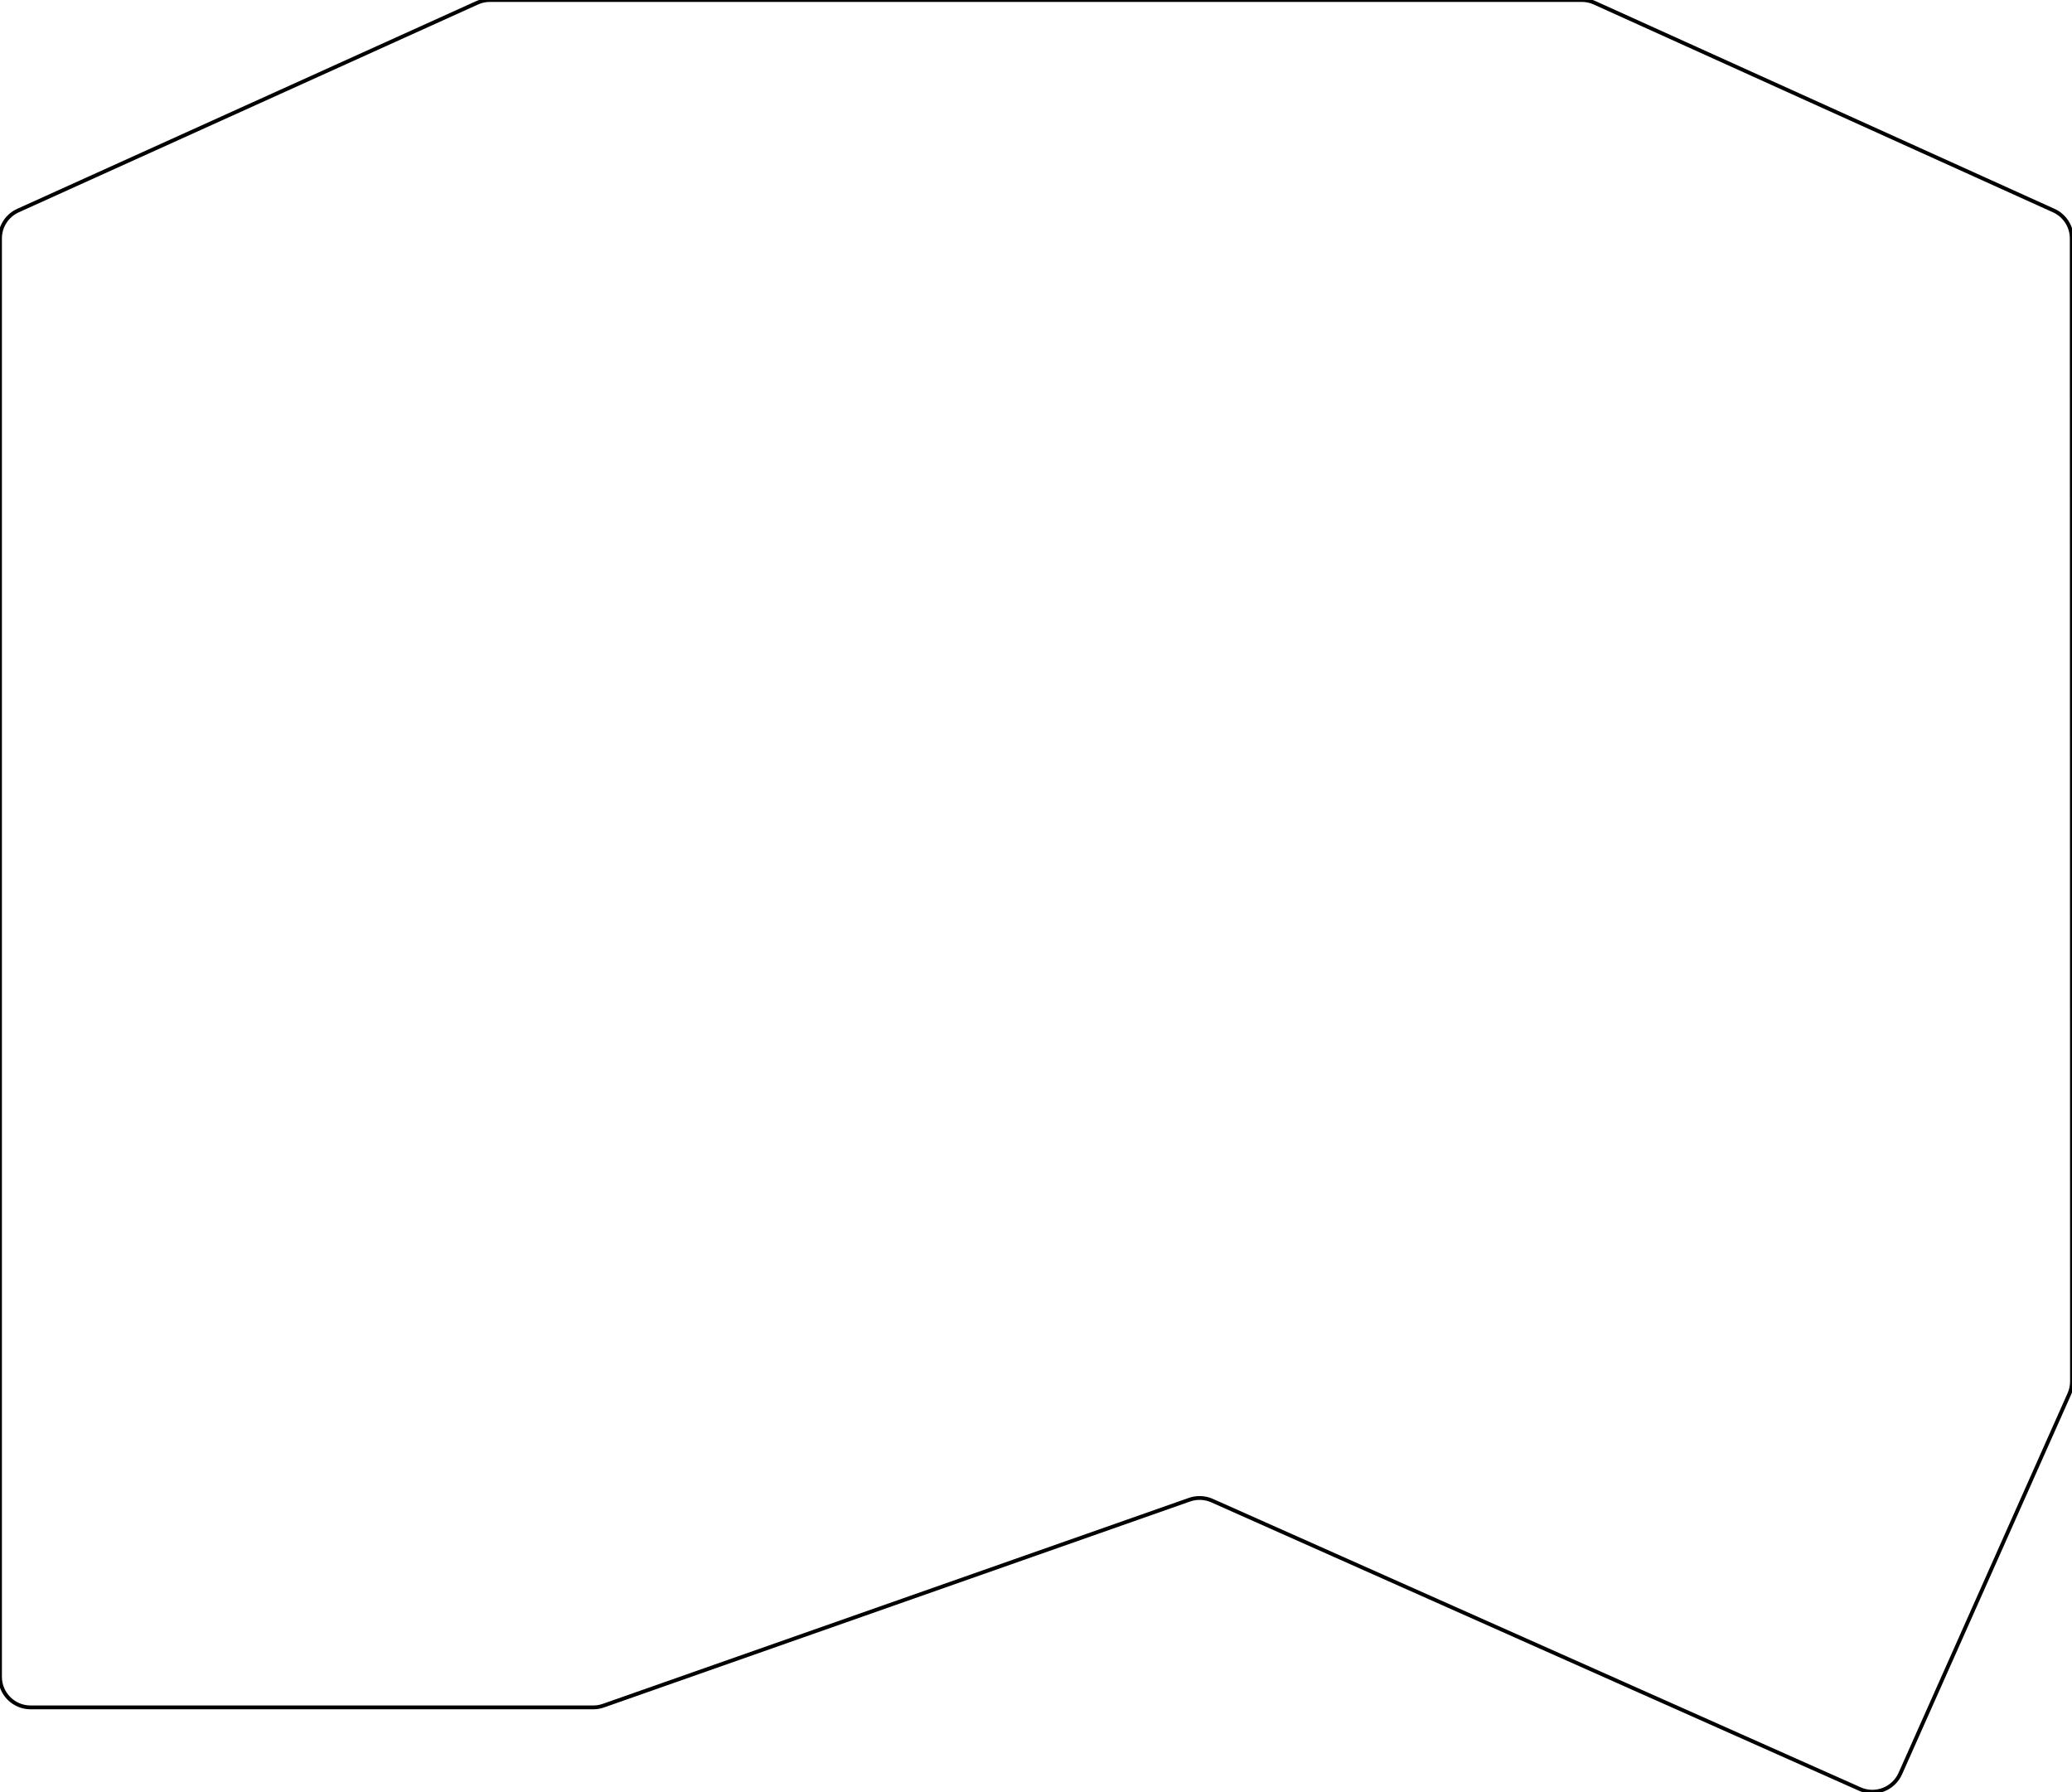
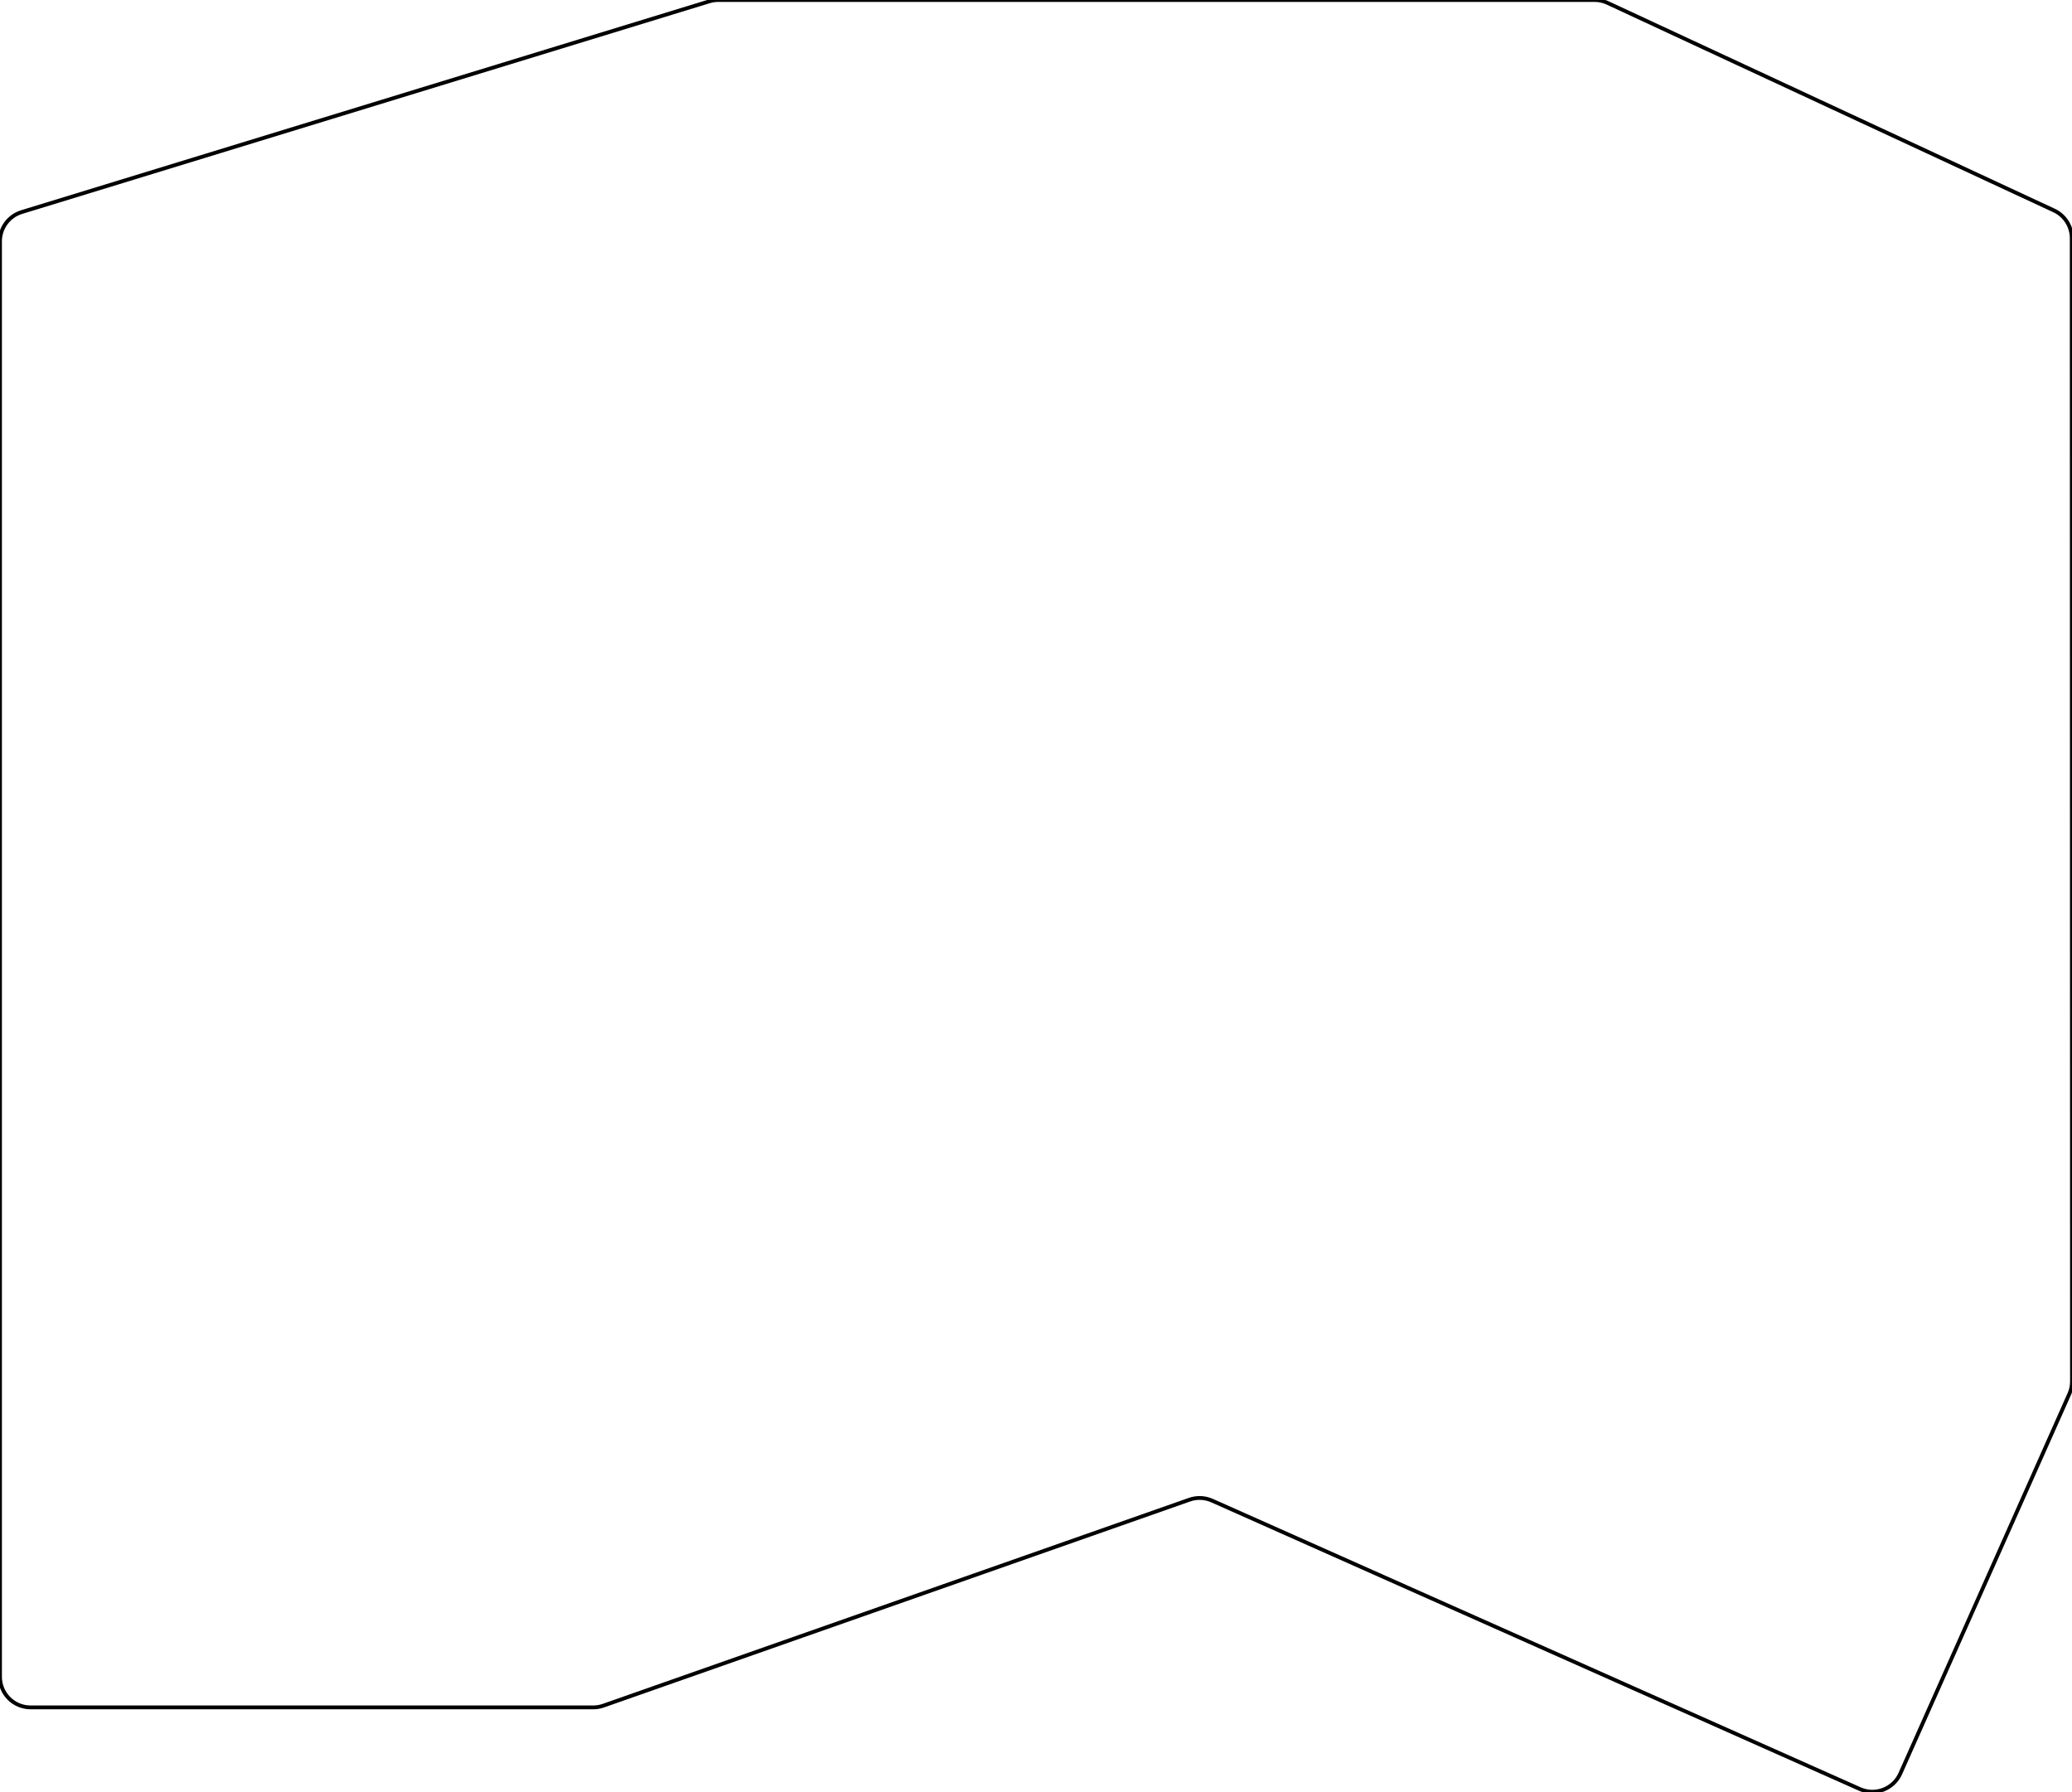
<svg xmlns="http://www.w3.org/2000/svg" width="135.367mm" height="117.047mm" viewBox="0 0 135.367 117.047">
  <g id="svgGroup" stroke-linecap="round" fill-rule="evenodd" font-size="9pt" stroke="#000" stroke-width="0.25mm" fill="none" style="stroke:#000;stroke-width:0.25mm;fill:none">
-     <path d="M 0 109.538 L 0 15.578 A 2 2 0 0 1 1.175 13.756 L 31.182 0.178 A 2 2 0 0 1 32.006 0 L 103.344 0 A 2 2 0 0 1 104.168 0.178 L 134.175 13.756 A 2 2 0 0 1 135.35 15.577 L 135.367 90.244 A 2 2 0 0 1 135.194 91.058 L 124.151 115.861 A 2 2 0 0 1 121.511 116.874 L 79.186 98.03 A 2 2 0 0 0 77.71 97.97 L 39.422 111.424 A 2 2 0 0 1 38.759 111.538 L 2 111.538 A 2 2 0 0 1 0 109.538 Z" vector-effect="non-scaling-stroke" />
+     <path d="M 0 109.538 L 0 15.766 A 2 2 0 0 1 1.414 13.854 L 46.339 0.088 A 2 2 0 0 1 46.925 0 L 104.175 0 A 2 2 0 0 1 105.018 0.186 L 134.193 13.75 A 2 2 0 0 1 135.35 15.563 L 135.367 90.244 A 2 2 0 0 1 135.194 91.058 L 124.151 115.861 A 2 2 0 0 1 121.511 116.874 L 79.186 98.03 A 2 2 0 0 0 77.71 97.97 L 39.422 111.424 A 2 2 0 0 1 38.759 111.538 L 2 111.538 A 2 2 0 0 1 0 109.538 Z" vector-effect="non-scaling-stroke" />
  </g>
</svg>
